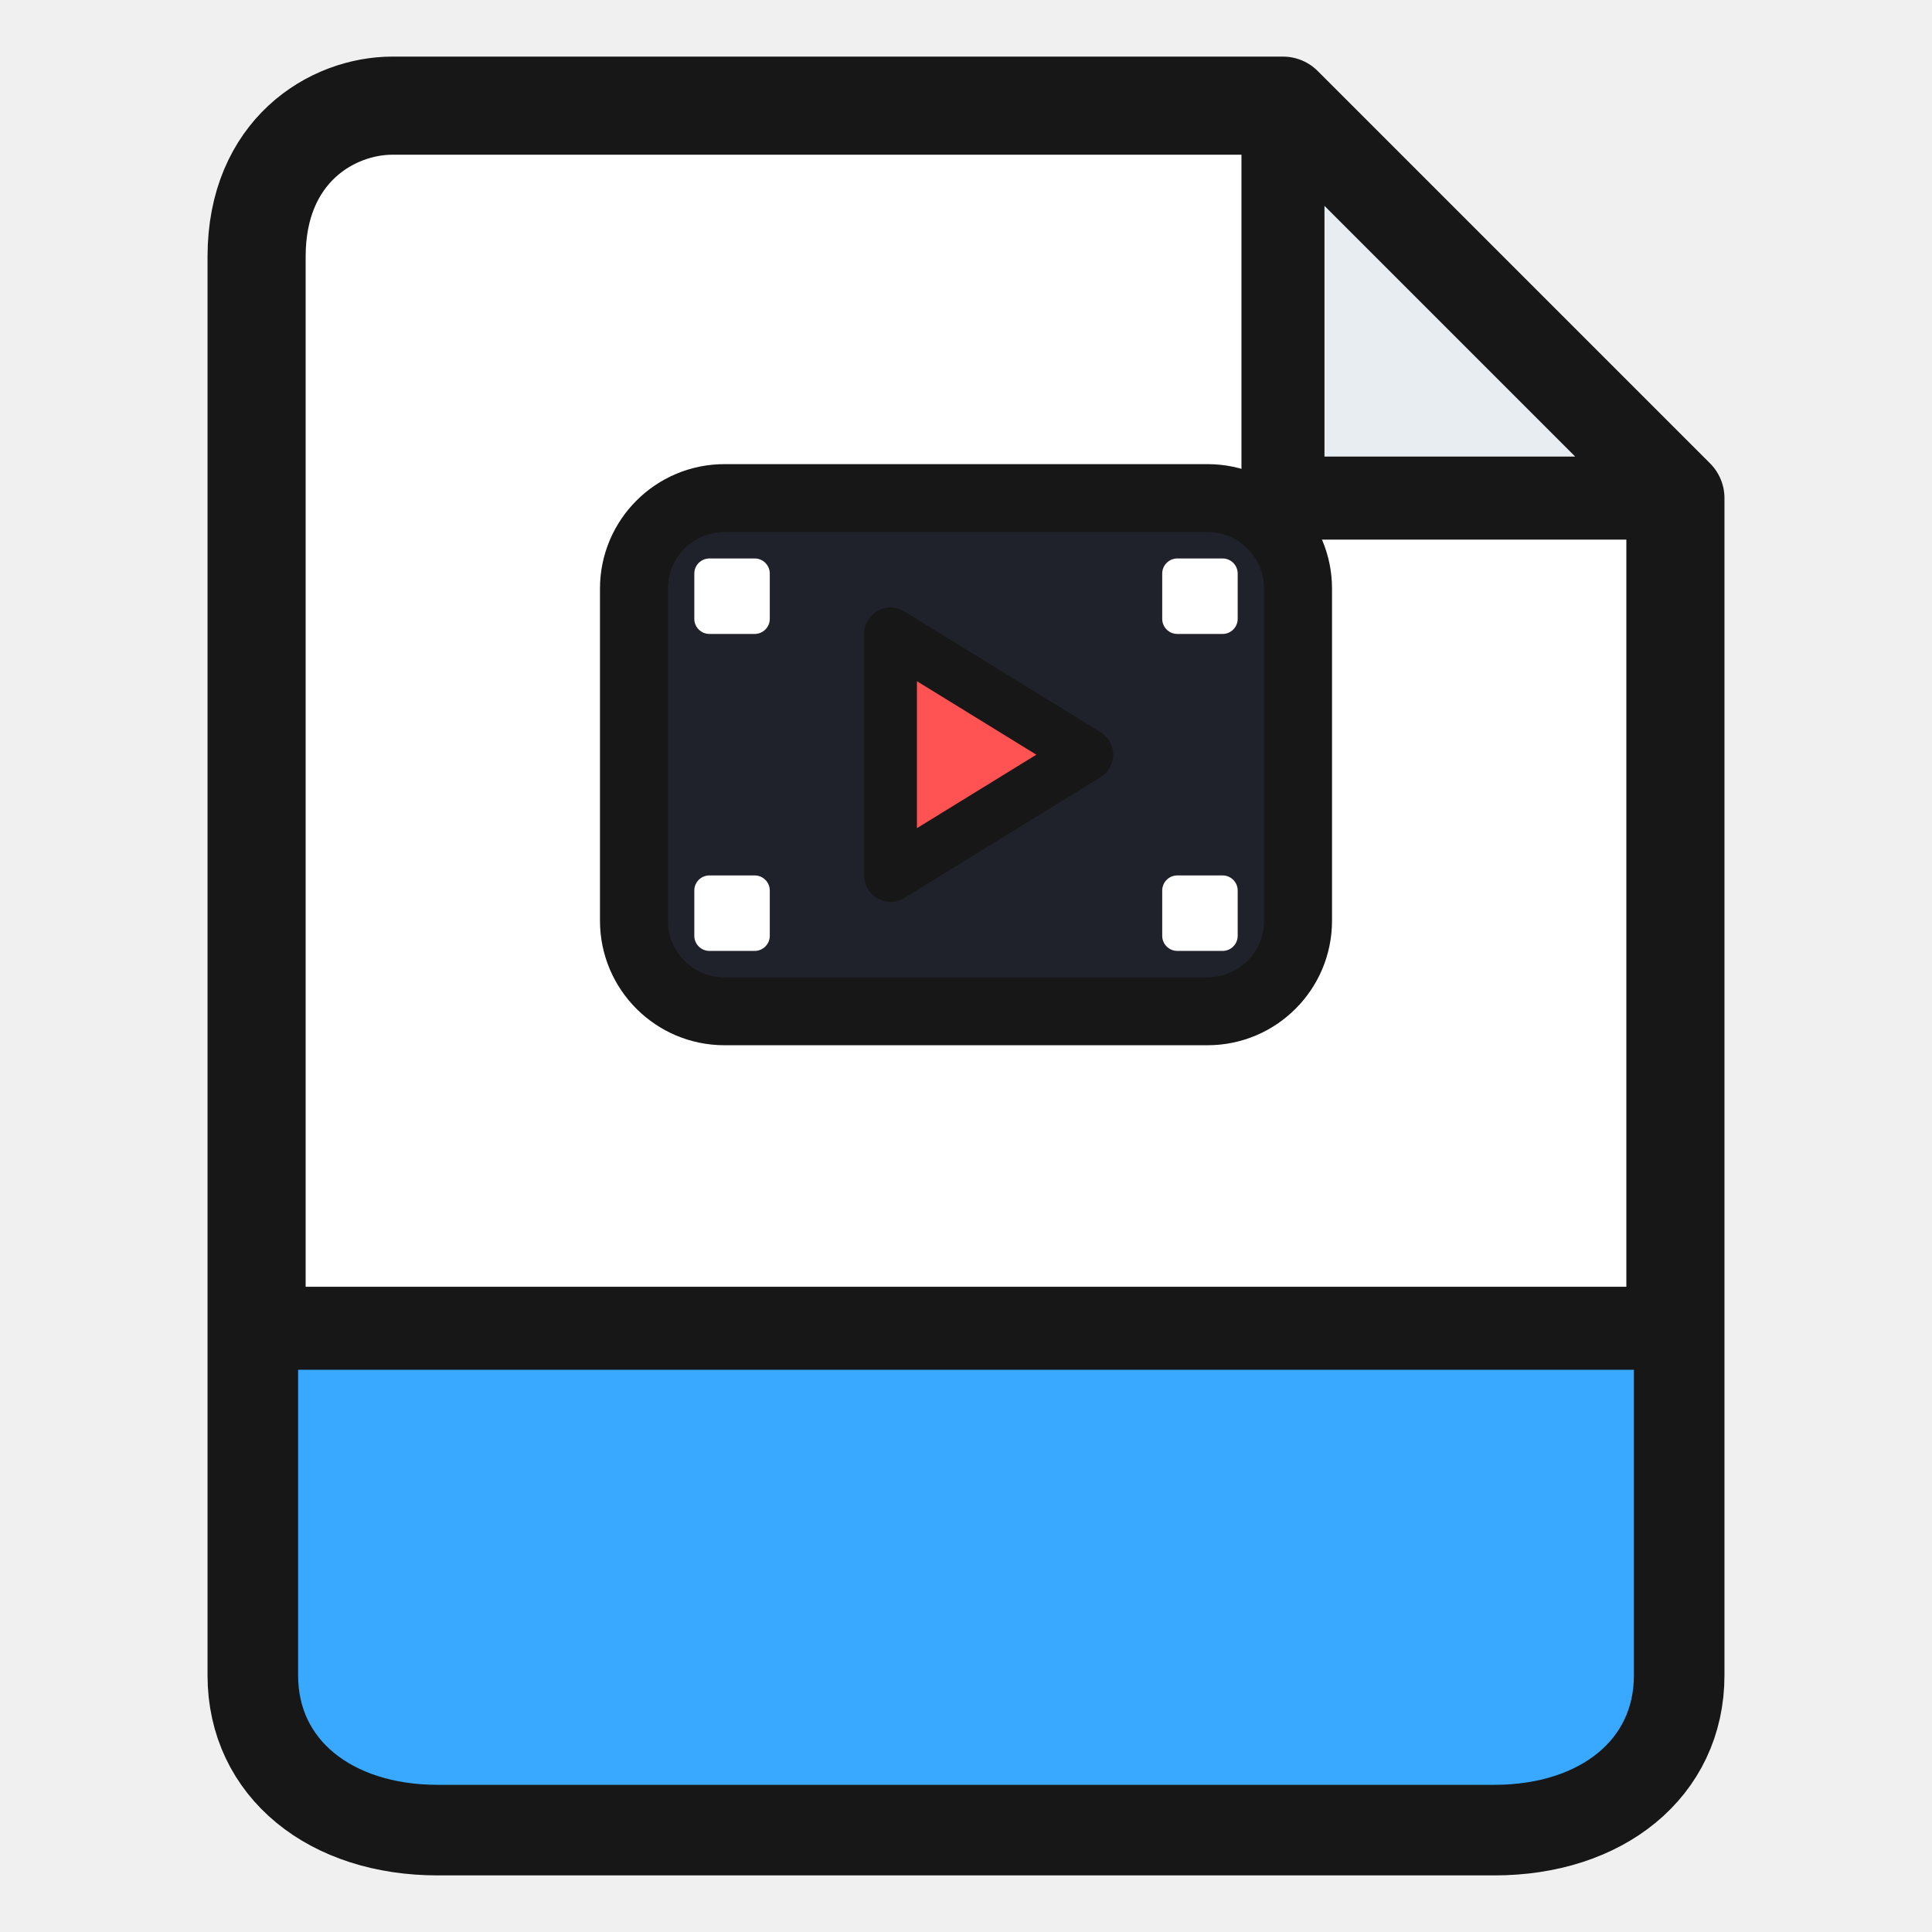
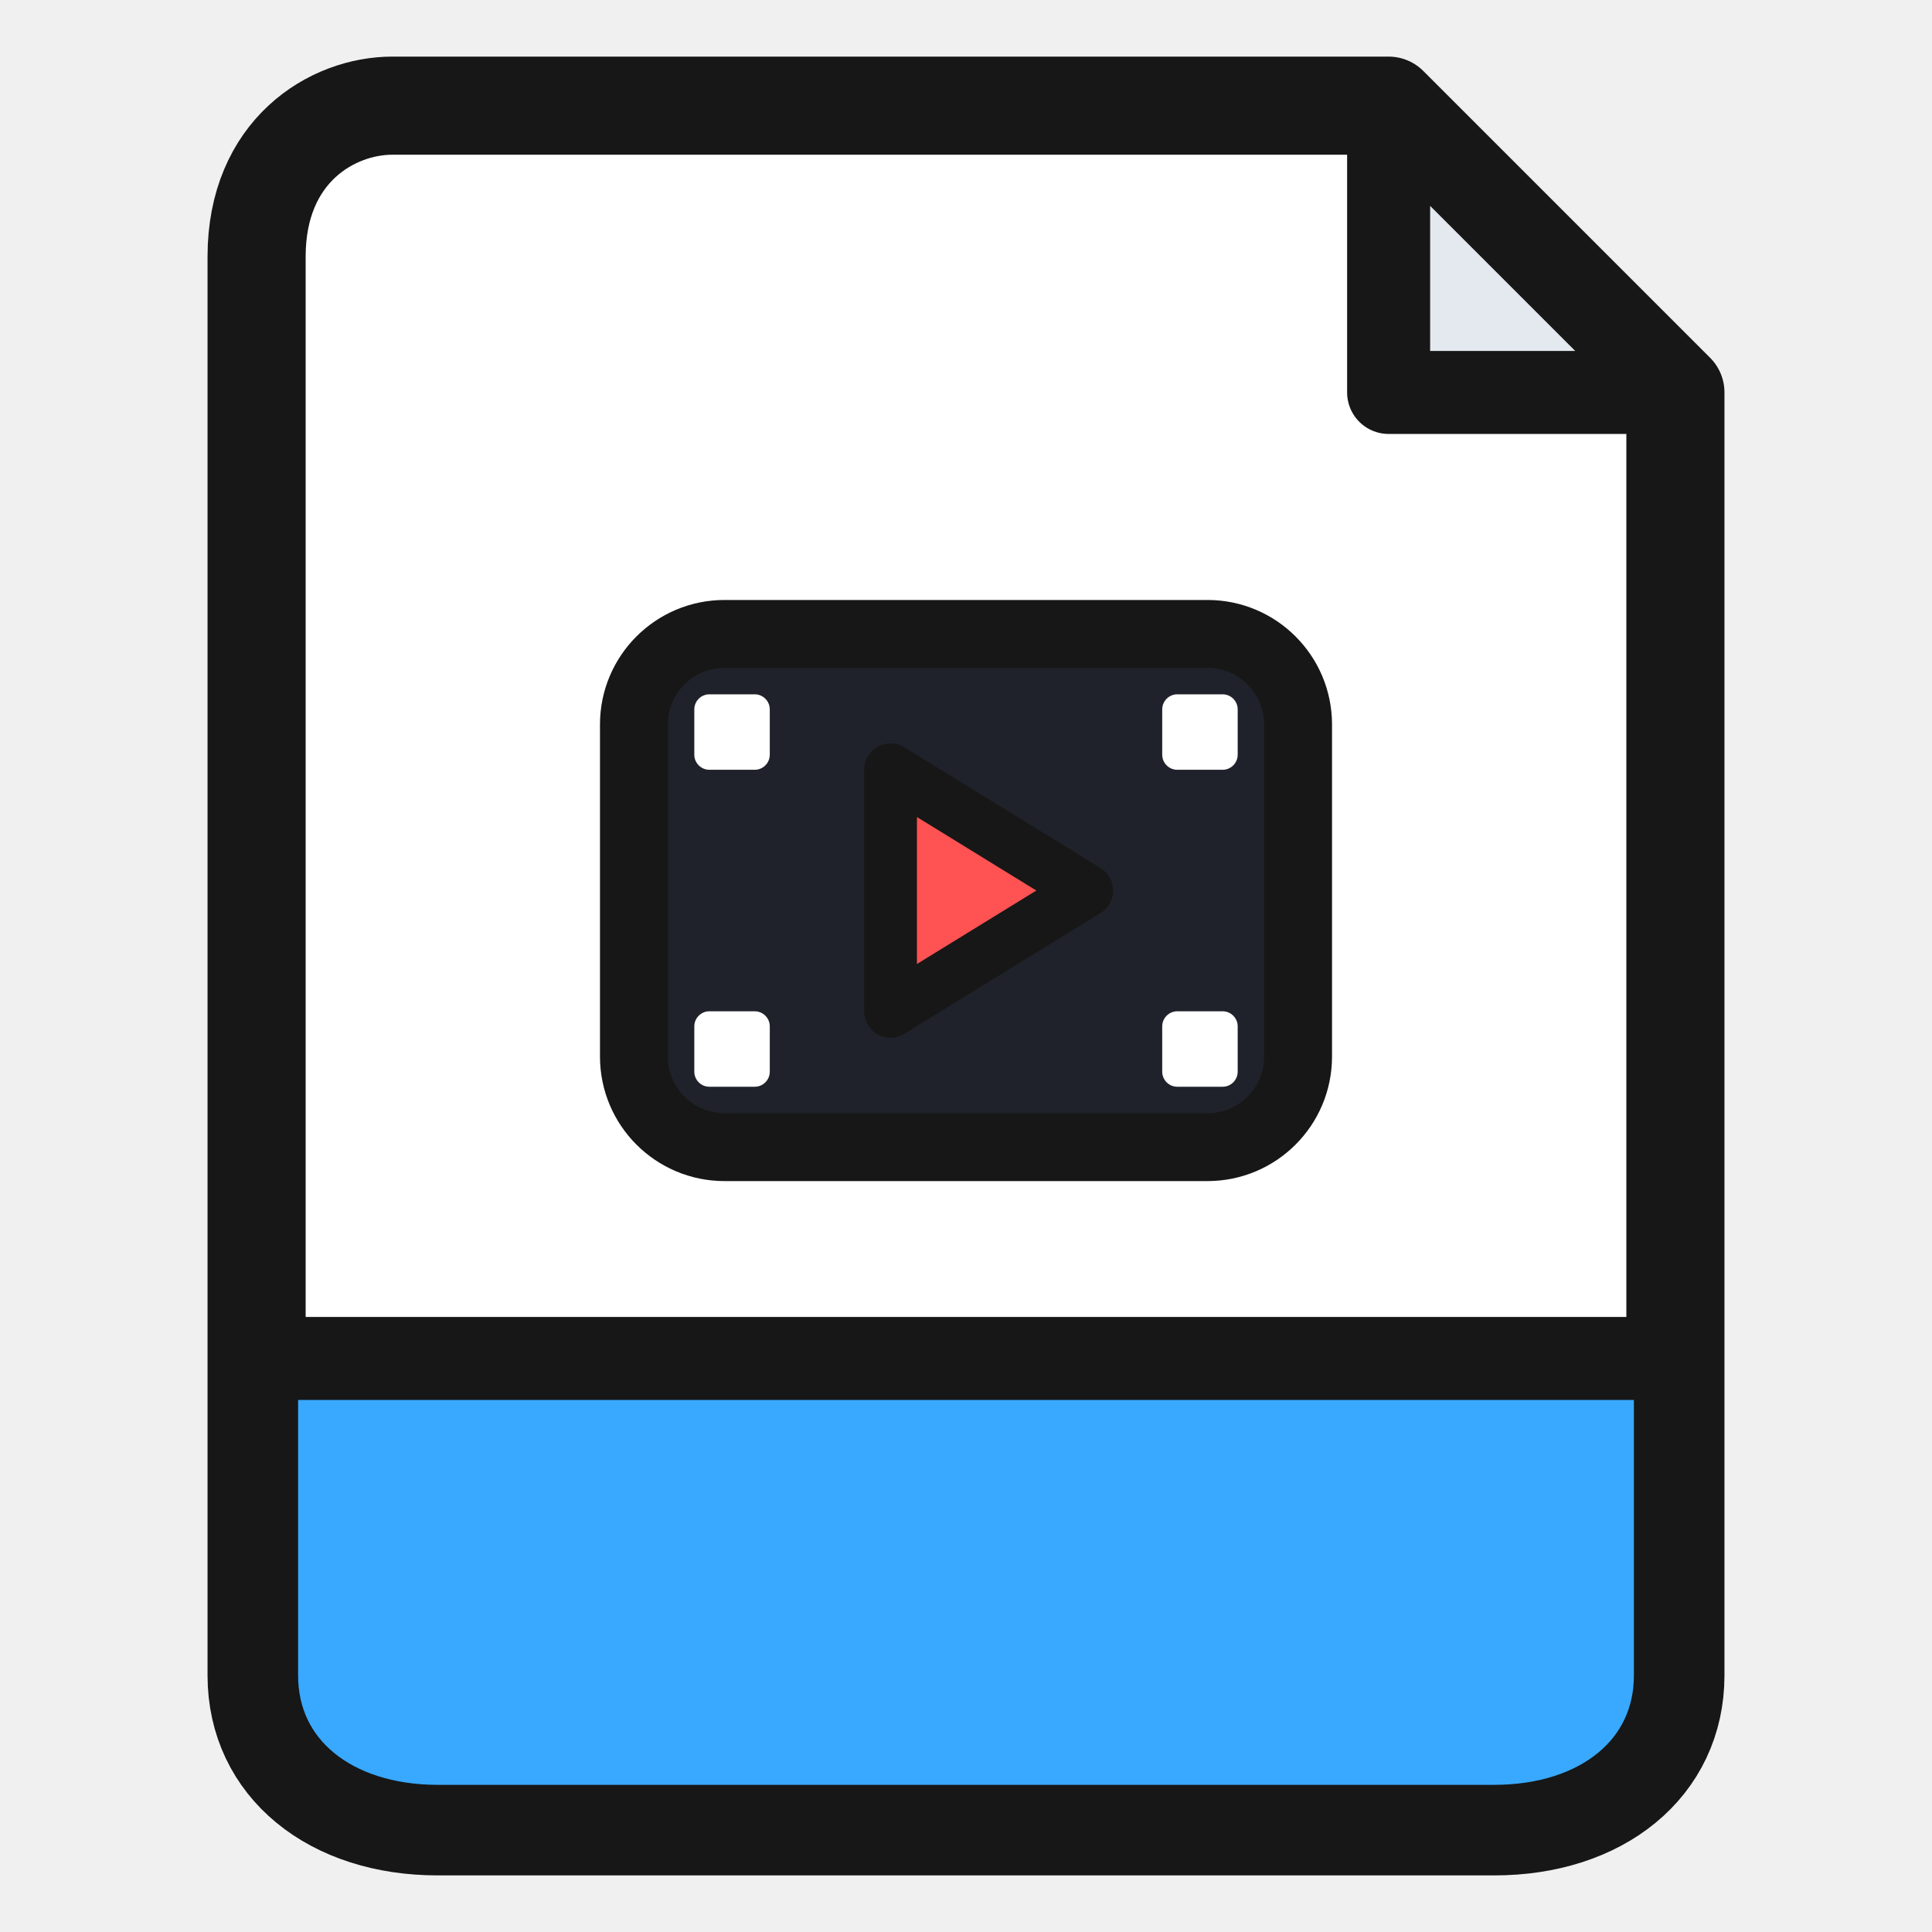
<svg xmlns="http://www.w3.org/2000/svg" viewBox="0 0 256 256" width="256" height="256">
-   <path d="M 52 14            L 170 14            L 222 66            L 222 222            C 222 234, 212 242, 198 242            L 58 242            C 44 242, 34 234, 34 222            L 34 34            C 34 20, 44 14, 52 14 Z" fill="#FFFFFF" stroke="#171717" stroke-width="13" stroke-linejoin="round" stroke-linecap="round" />
-   <path d="M 170 14 L 170 66 L 222 66 Z" fill="#E8EDF2" stroke="#171717" stroke-width="11" stroke-linejoin="round" />
-   <path d="M 34 176 L 34 222 C 34 234, 44 242, 58 242 L 198 242 C 212 242, 222 234, 222 222 L 222 176 Z" fill="#38A9FF" stroke="#171717" stroke-width="11" stroke-linejoin="round" />
-   <g transform="translate(128, 100)">
+   <path d="M 52 14            L 184 14            L 222 52            L 222 222            C 222 234, 212 242, 198 242            L 58 242            C 44 242, 34 234, 34 222            L 34 34            C 34 20, 44 14, 52 14 Z" fill="#FFFFFF" stroke="#171717" stroke-width="13" stroke-linejoin="round" stroke-linecap="round" />
+   <path d="M 184 14 L 184 52 L 222 52 Z" fill="#E4E9F0" stroke="#171717" stroke-width="11" stroke-linejoin="round" />
+   <path d="M 34 180 L 34 222 C 34 234, 44 242, 58 242 L 198 242 C 212 242, 222 234, 222 222 L 222 180 Z" fill="#38A9FF" stroke="#171717" stroke-width="11" stroke-linejoin="round" />
+   <g transform="translate(128, 118)">
    <rect x="-44" y="-34" width="88" height="68" rx="12" fill="#20222B" stroke="#171717" stroke-width="9" stroke-linejoin="round" />
    <rect x="-36" y="-26" width="10" height="10" rx="2" fill="#FFFFFF" />
    <rect x="-36" y="16" width="10" height="10" rx="2" fill="#FFFFFF" />
    <rect x="26" y="-26" width="10" height="10" rx="2" fill="#FFFFFF" />
    <rect x="26" y="16" width="10" height="10" rx="2" fill="#FFFFFF" />
    <path d="M -10 -16 L 16 0 L -10 16 Z" fill="#FF5252" stroke="#171717" stroke-width="7" stroke-linejoin="round" />
  </g>
</svg>
